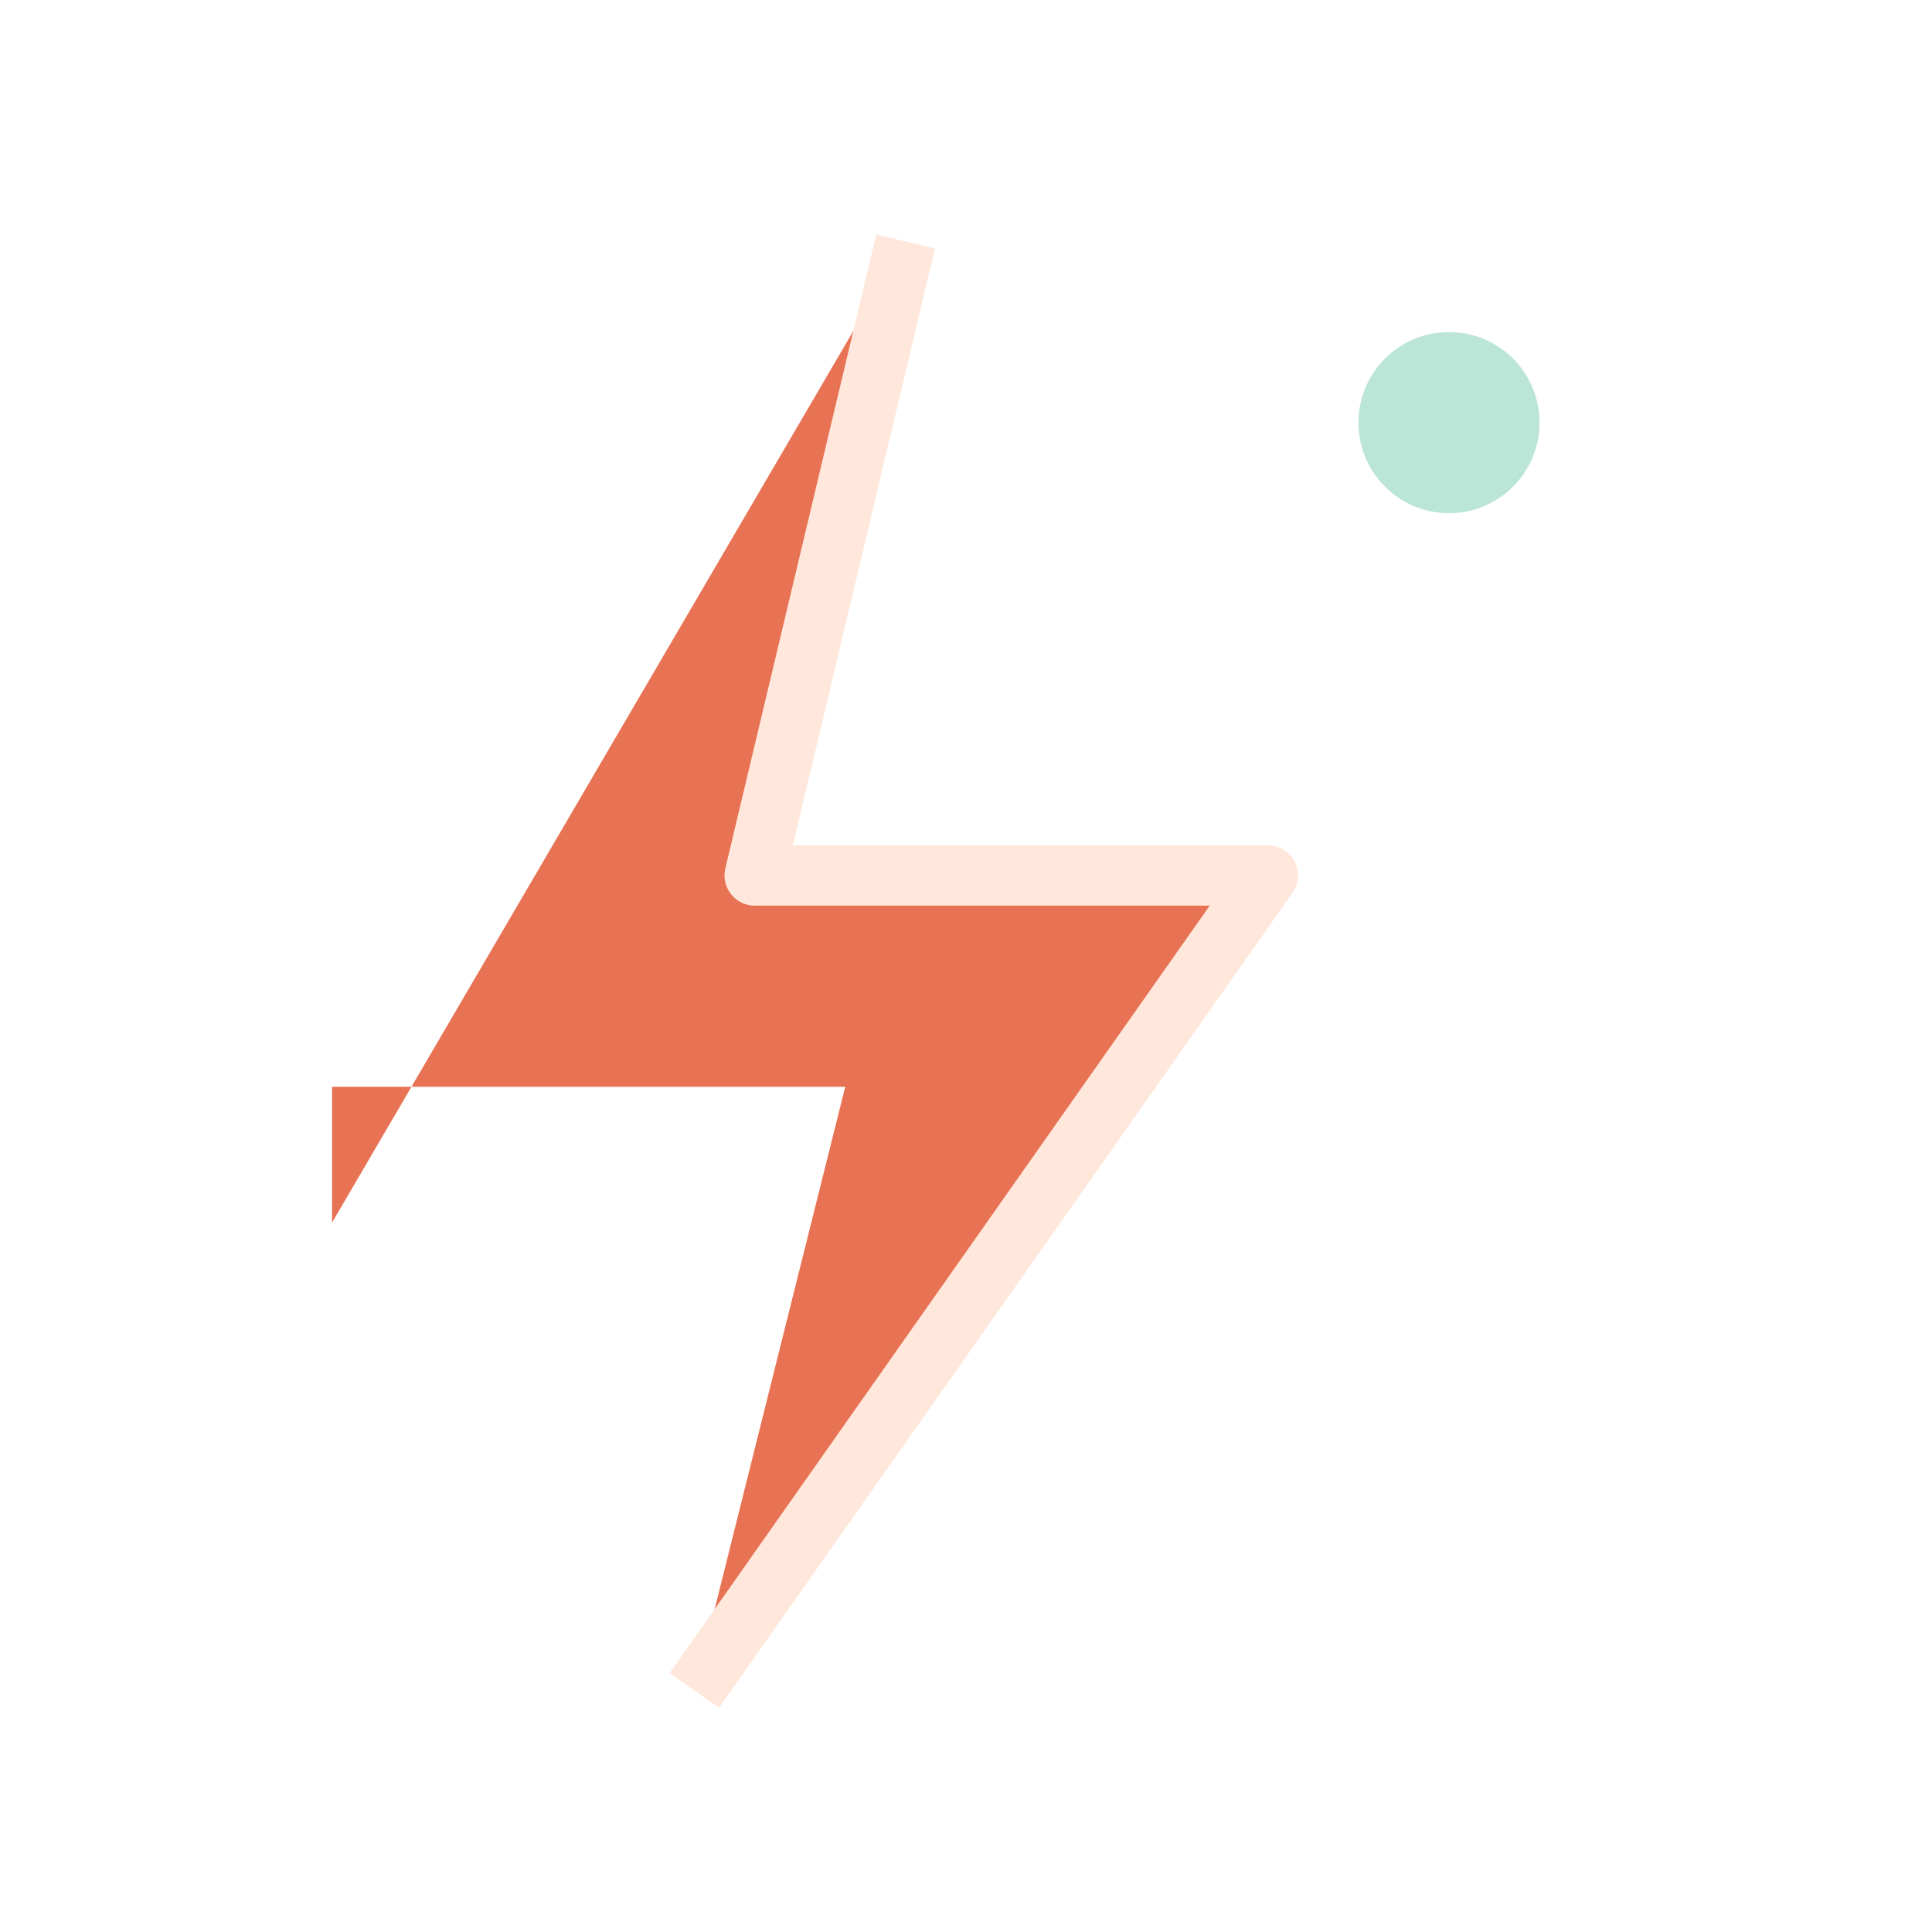
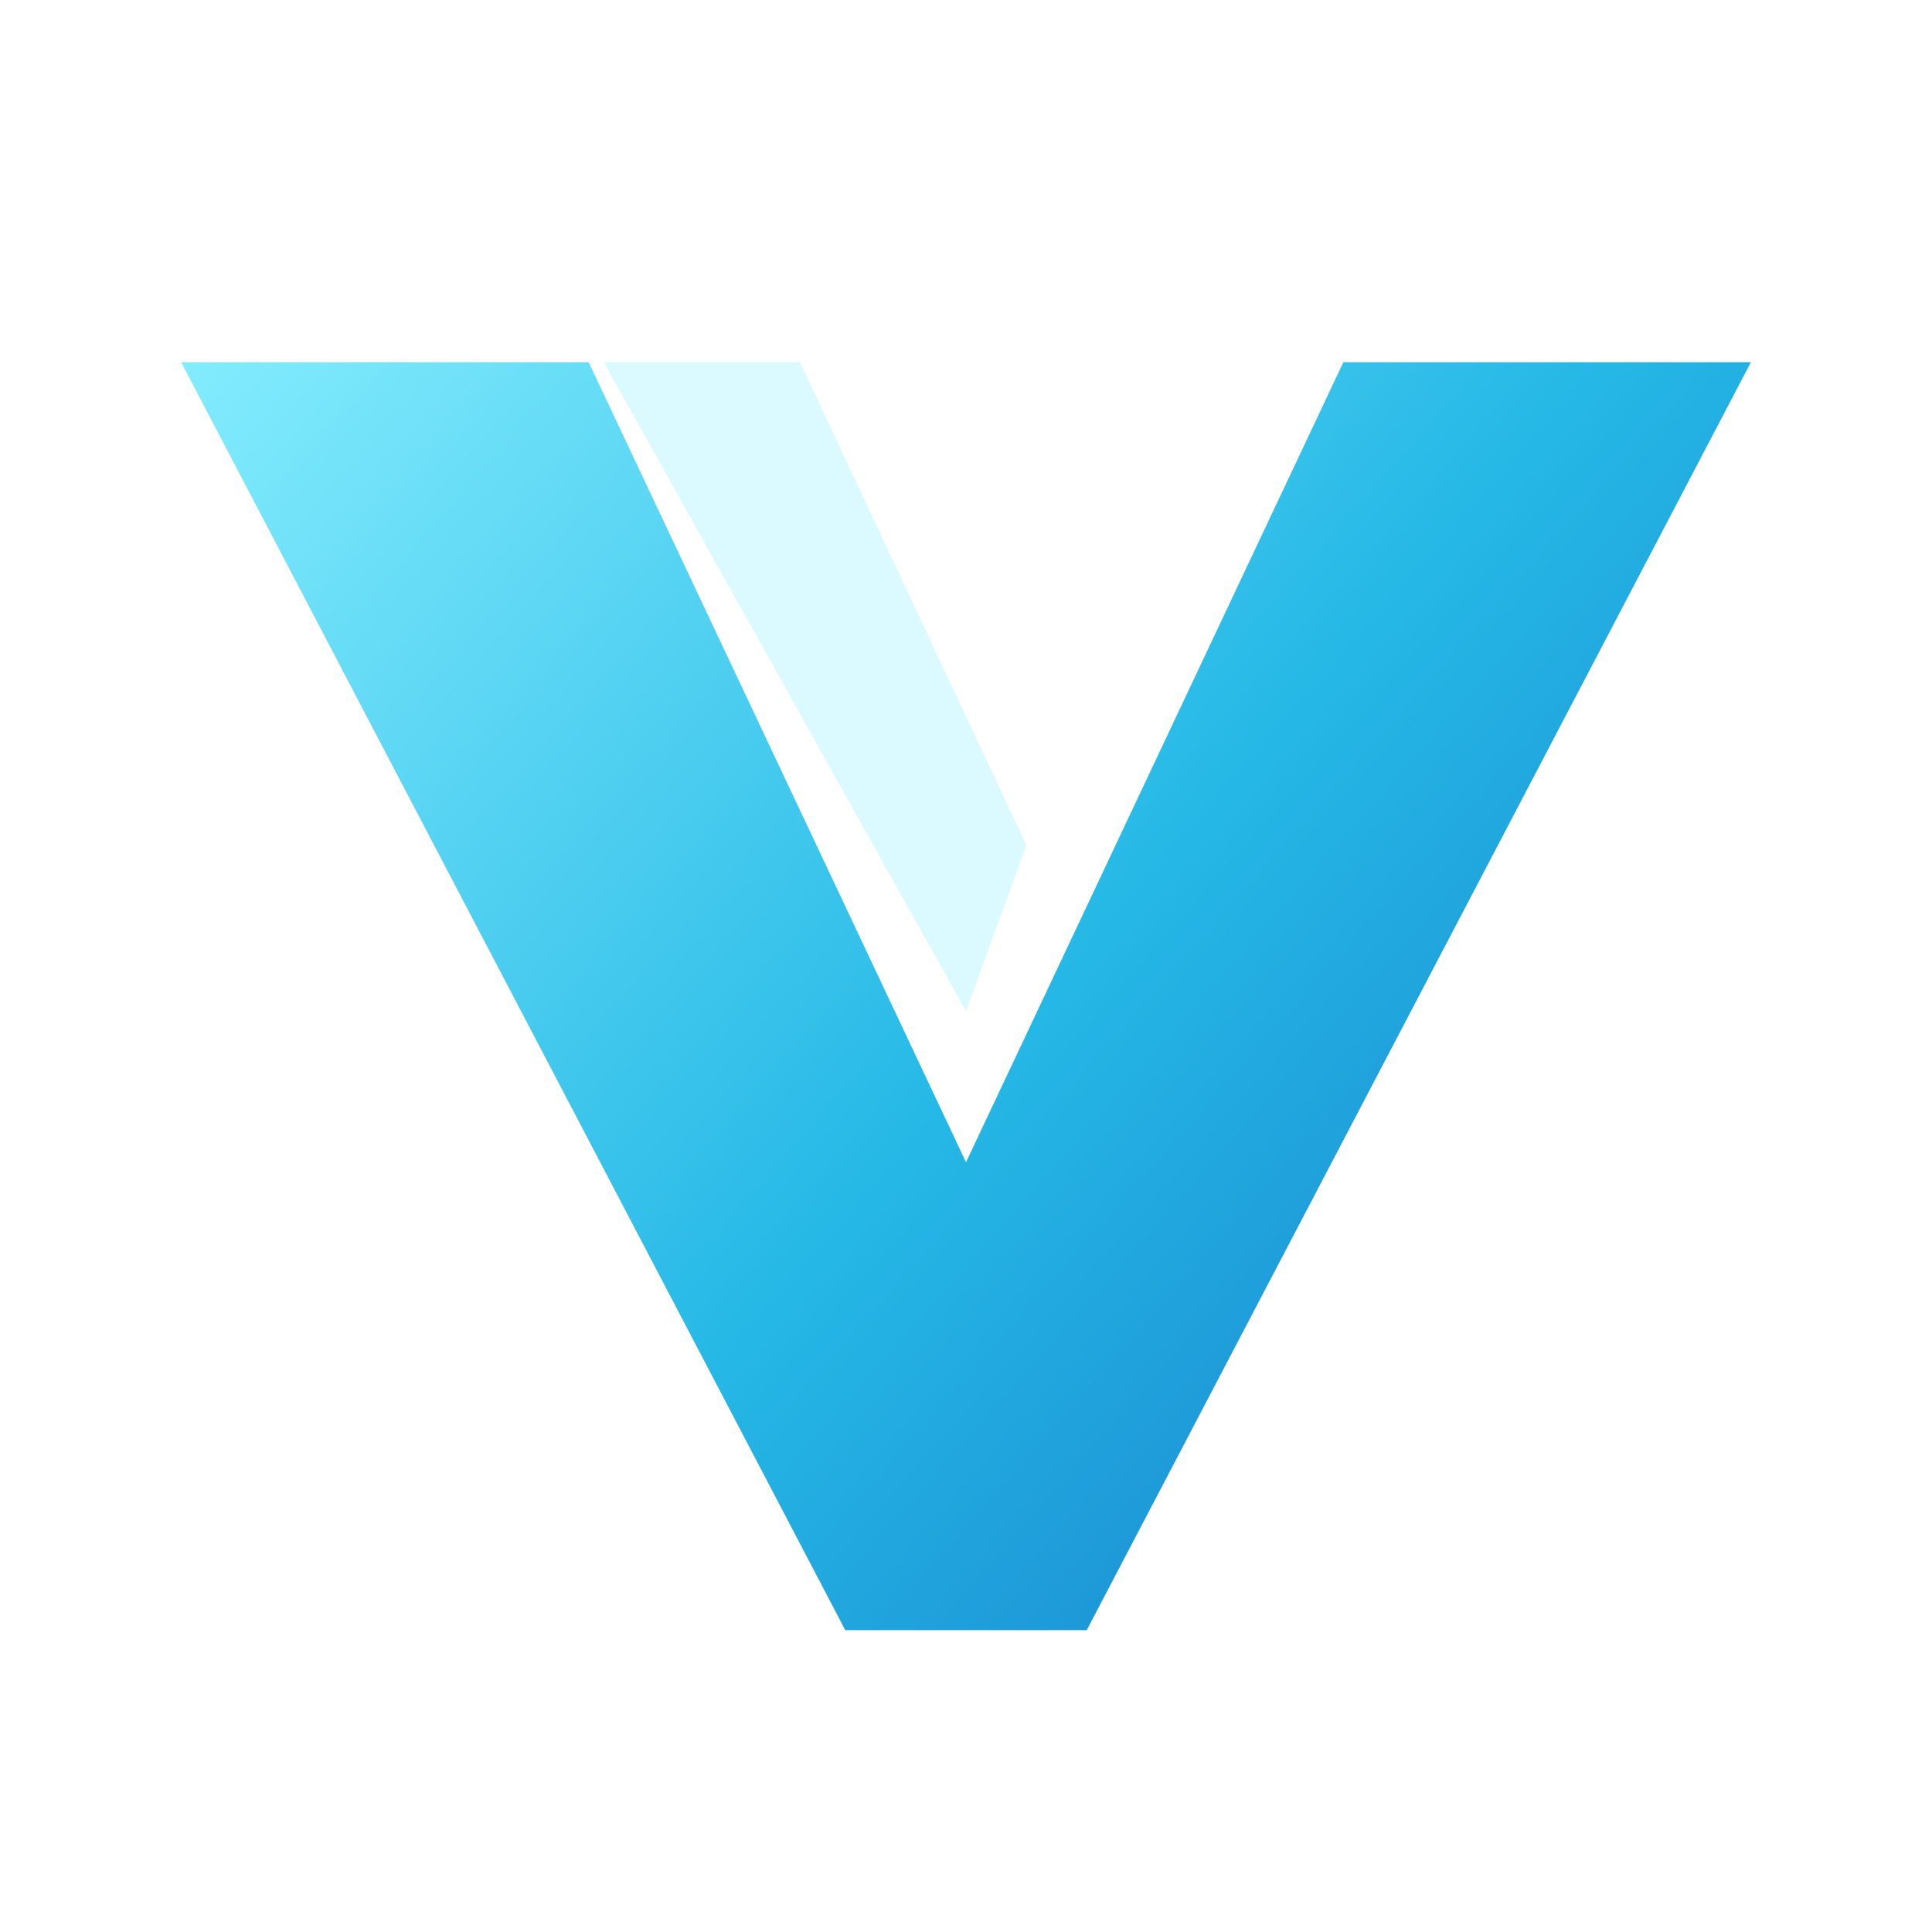
<svg xmlns="http://www.w3.org/2000/svg" viewBox="0 0 64 64" fill="none">
-   <path d="M11 40.5 30 8l-5 21h17L23 56l5-20H11Z" fill="#E87254" />
-   <path d="M30 8 25 29h17L23 56" stroke="#FFE8DB" stroke-width="2" stroke-linejoin="round" />
-   <circle cx="48" cy="14" r="3" fill="#BBE5D7" />
+   <defs>
+     <linearGradient id="voltaris" x1="5" y1="10" x2="56" y2="55" gradientUnits="userSpaceOnUse">
+       <stop stop-color="#89EFFF" />
+       <stop offset=".55" stop-color="#25B8E6" />
+       <stop offset="1" stop-color="#1677C9" />
+     </linearGradient>
+   </defs>
+   <path d="M6 12h13.5L32 38.5 44.5 12H58L36 54h-8L6 12Z" fill="url(#voltaris)" />
+   <path d="M20 12h6.5L34 28l-2 5.5L20 12Z" fill="#D7FAFF" opacity=".9" />
</svg>
